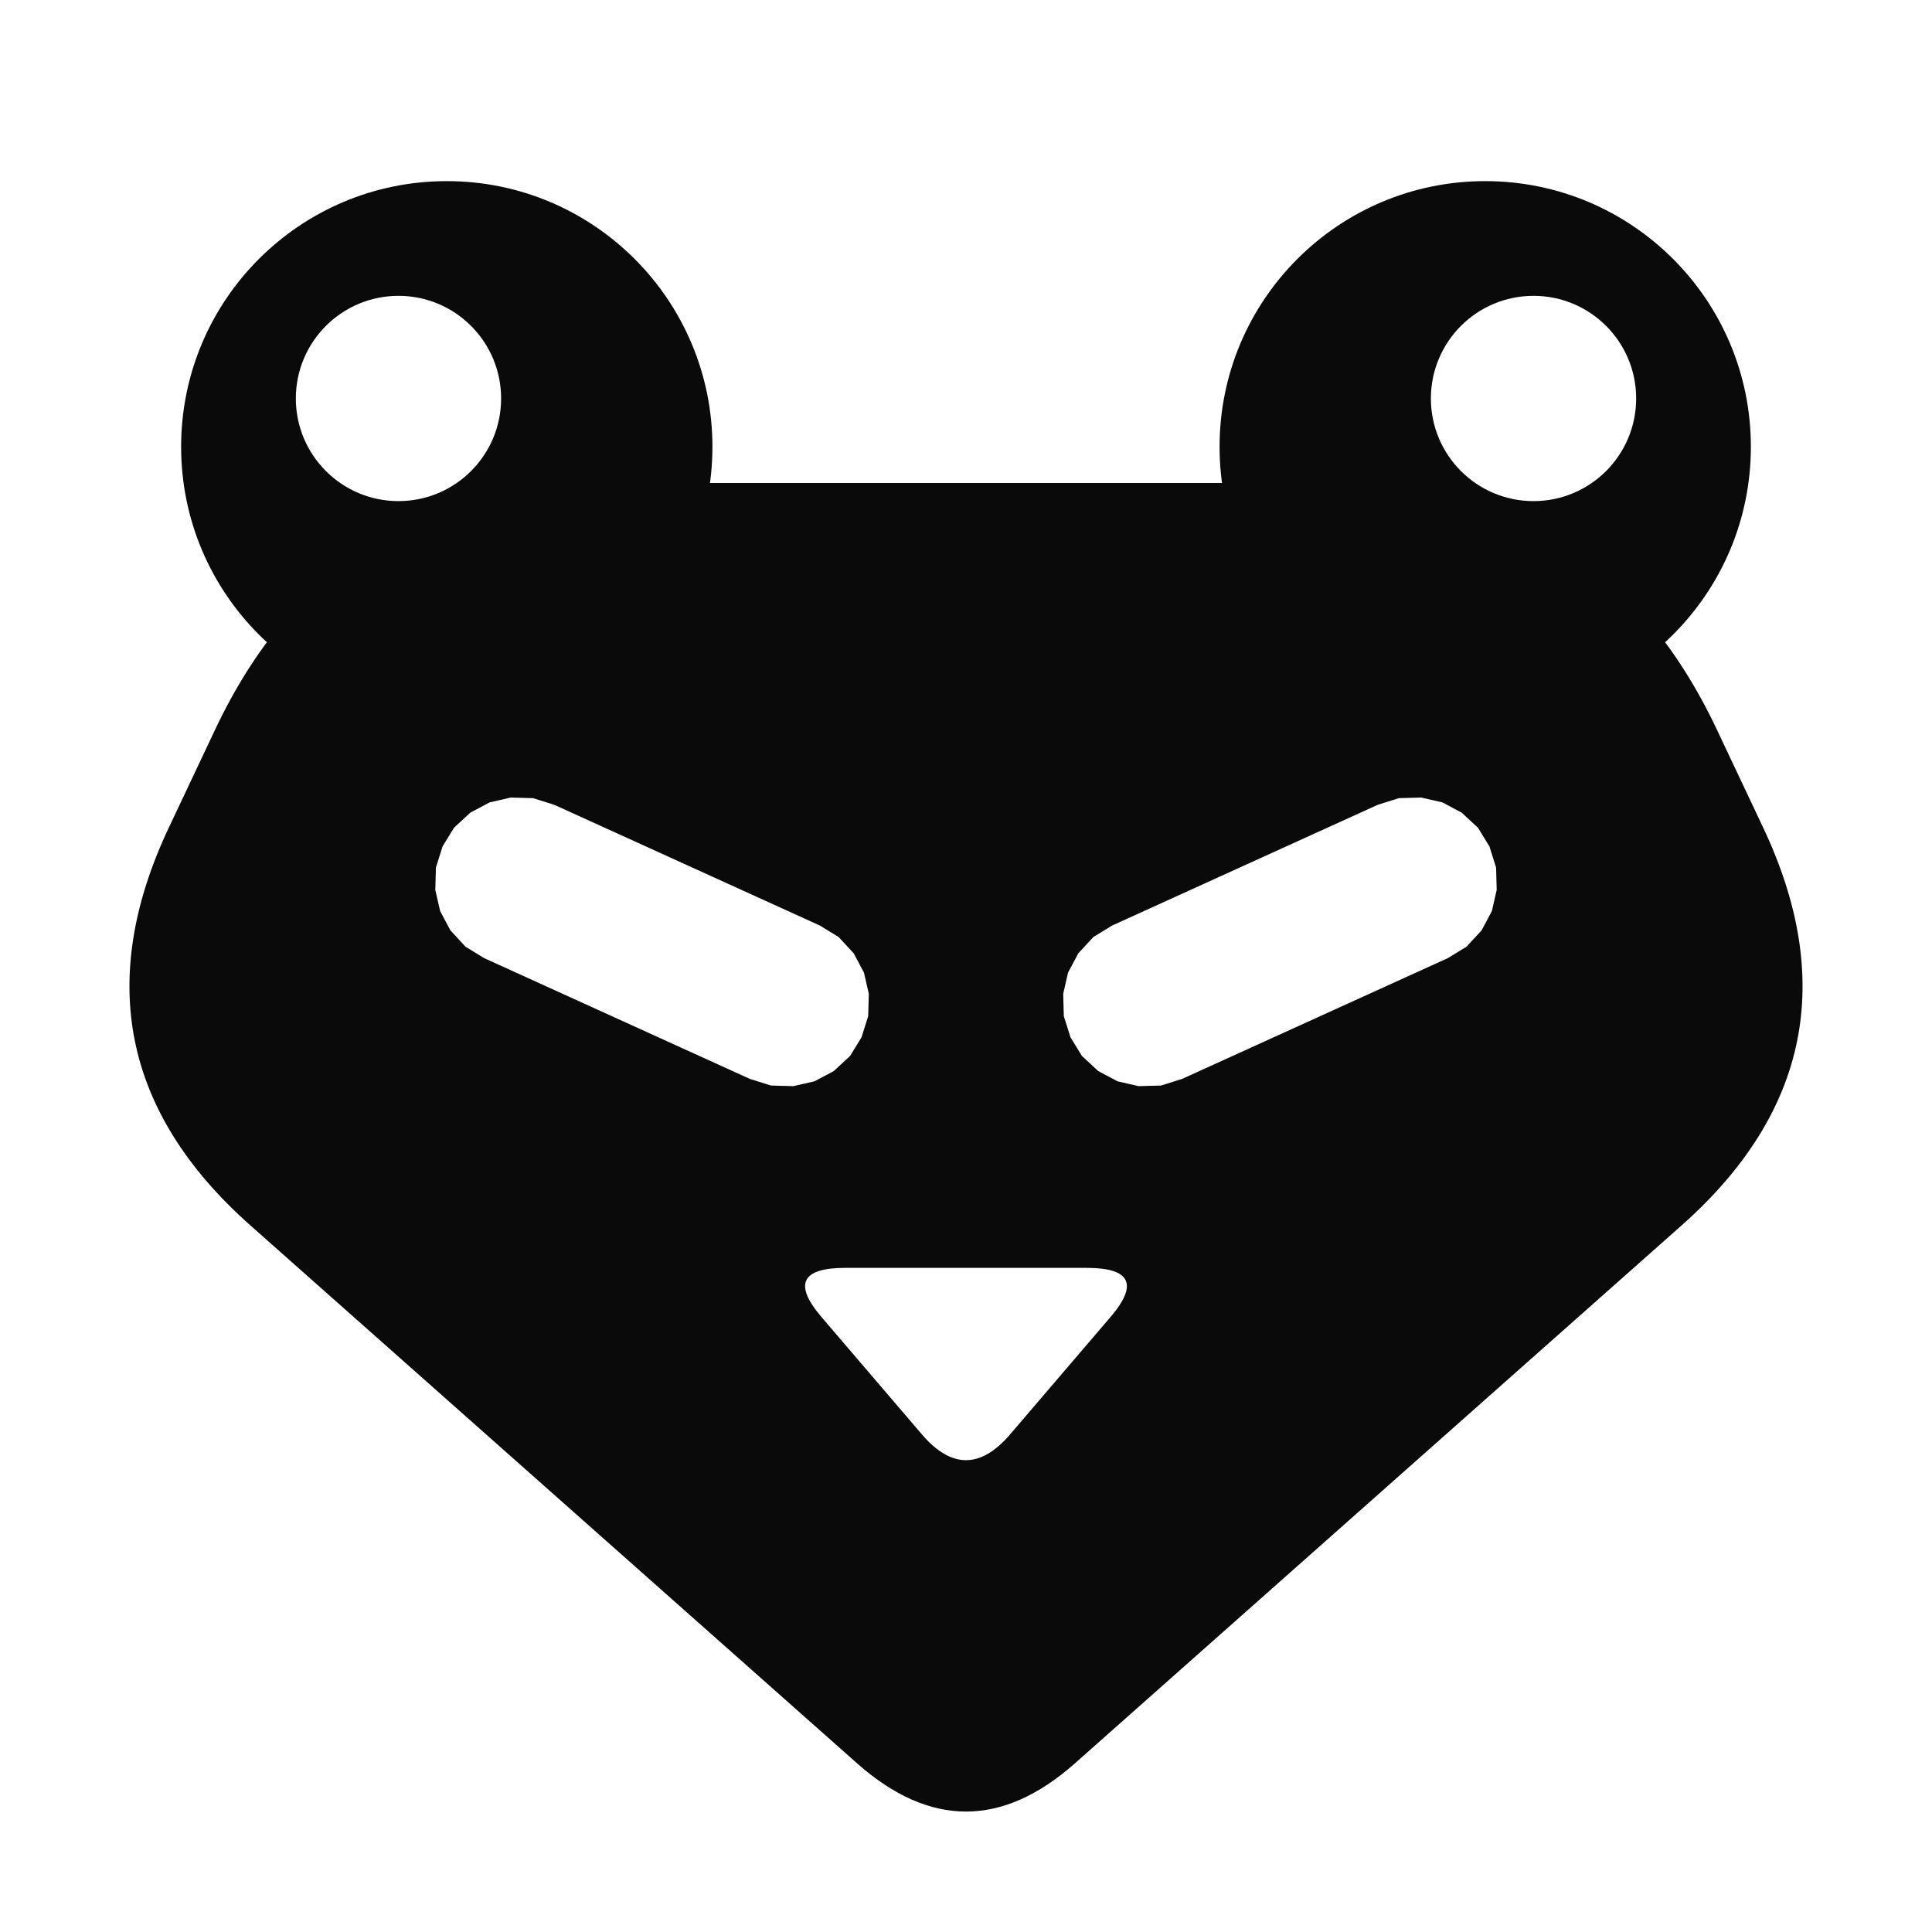
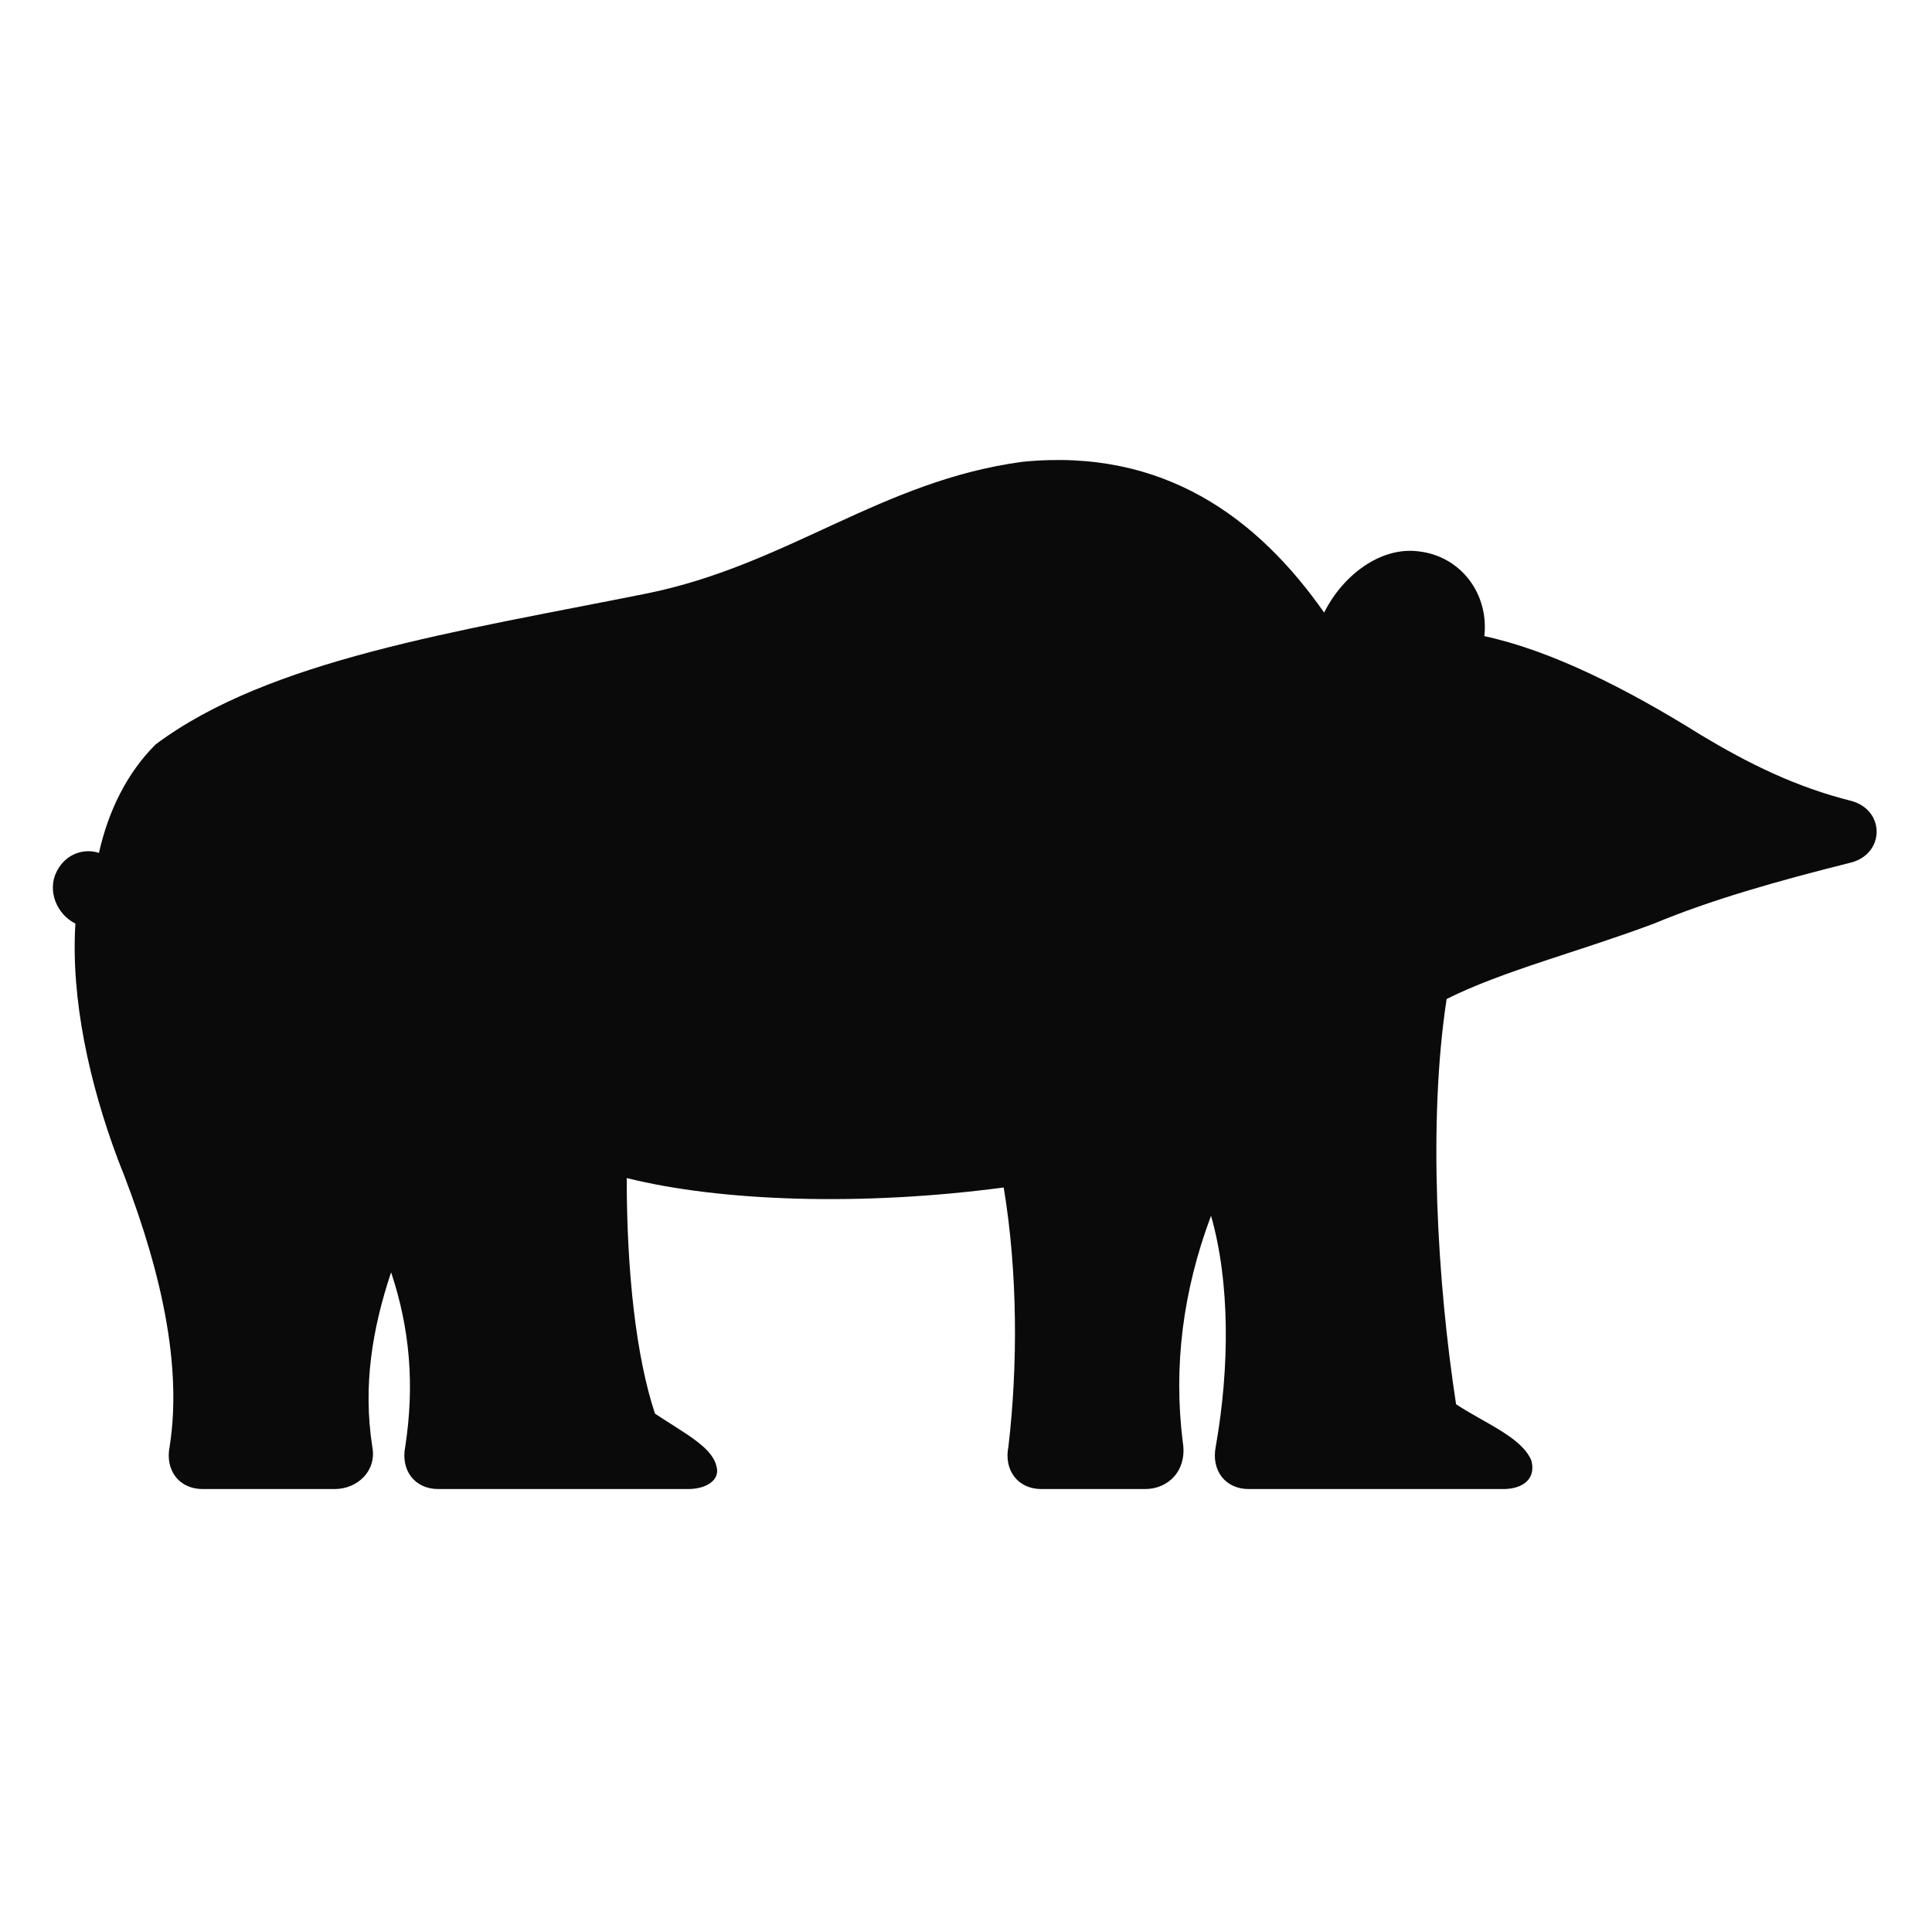
- <svg xmlns="http://www.w3.org/2000/svg" viewBox="0 0 32 32">
+ <svg xmlns="http://www.w3.org/2000/svg" viewBox="5.3 -3.6 41 41">
  <style>path { fill: #0a0a0a; } @media (prefers-color-scheme: dark) { path { fill: #f5f5f5; } }</style>
-   <path d="M10 8L22 8Q26.5 8 28.43 12.07L29.2 13.7Q31 17.5 27.86 20.29L17.8 29.21Q16 30.8 14.2 29.21L4.14 20.29Q1 17.5 2.8 13.7L3.57 12.07Q5.5 8 10 8ZM3 7.4A4.4 4.4 0 1 1 11.8 7.4A4.4 4.4 0 1 1 3 7.4ZM20.2 7.4A4.4 4.4 0 1 1 29 7.4A4.4 4.4 0 1 1 20.2 7.4ZM9.18 13.33L8.83 13.22L8.46 13.21L8.11 13.29L7.79 13.46L7.52 13.71L7.33 14.02L7.22 14.37L7.21 14.74L7.29 15.09L7.46 15.41L7.71 15.68L8.02 15.87L12.42 17.87L12.77 17.98L13.14 17.99L13.49 17.91L13.81 17.74L14.08 17.49L14.27 17.18L14.38 16.83L14.39 16.46L14.31 16.11L14.14 15.79L13.89 15.52L13.58 15.33ZM23.98 15.87L24.29 15.68L24.54 15.41L24.71 15.09L24.79 14.74L24.78 14.37L24.67 14.02L24.48 13.71L24.21 13.46L23.89 13.29L23.54 13.21L23.17 13.22L22.82 13.33L18.42 15.33L18.11 15.52L17.86 15.79L17.69 16.11L17.61 16.46L17.62 16.83L17.73 17.18L17.92 17.49L18.19 17.74L18.51 17.91L18.86 17.99L19.23 17.98L19.58 17.87ZM16.72 23.77L18.38 21.83Q19.1 21 18 21L14 21Q12.9 21 13.62 21.83L15.28 23.77Q16 24.6 16.72 23.77ZM4.9 6.6A1.7 1.7 0 1 0 8.3 6.6A1.7 1.7 0 1 0 4.9 6.6ZM23.7 6.6A1.7 1.7 0 1 0 27.1 6.6A1.7 1.7 0 1 0 23.7 6.6Z" />
+   <path d="M8.6 12.2C11 10.4 15 9.8 19 9C22 8.4 24 6.6 27 6.2C30 5.9 32 7.4 33.4 9.4C33.8 8.6 34.6 8 35.4 8.1C36.3 8.2 36.9 9 36.8 9.9C38.2 10.2 39.8 11 41.4 12C42.4 12.6 43.4 13.1 44.6 13.4C45.3 13.6 45.3 14.5 44.6 14.7C43 15.1 41.6 15.5 40.4 16C38.8 16.6 37.2 17 36 17.6C35.6 20.2 35.8 23.6 36.2 26.2C36.8 26.6 37.6 26.9 37.8 27.4C37.9 27.8 37.6 28 37.2 28L31.8 28C31.3 28 31 27.6 31.1 27.1C31.4 25.4 31.4 23.6 31 22.2C30.4 23.8 30.2 25.4 30.4 27C30.5 27.6 30.1 28 29.6 28L27.4 28C26.9 28 26.6 27.6 26.7 27.1C26.9 25.4 26.9 23.4 26.6 21.6C23.6 22 20.6 21.9 18.6 21.4C18.6 23.4 18.8 25.2 19.2 26.4C19.8 26.8 20.4 27.1 20.5 27.5C20.6 27.8 20.3 28 19.9 28L14.6 28C14.1 28 13.8 27.6 13.9 27.1C14.1 25.8 14 24.6 13.6 23.4C13.2 24.6 13 25.8 13.2 27.1C13.3 27.6 12.9 28 12.4 28L9.6 28C9.1 28 8.8 27.6 8.9 27.1C9.2 25.2 8.6 23 7.8 21C7.2 19.4 6.8 17.6 6.9 16C6.5 15.8 6.3 15.3 6.5 14.9C6.7 14.5 7.1 14.4 7.4 14.5C7.6 13.6 8 12.8 8.6 12.2Z" />
</svg>
